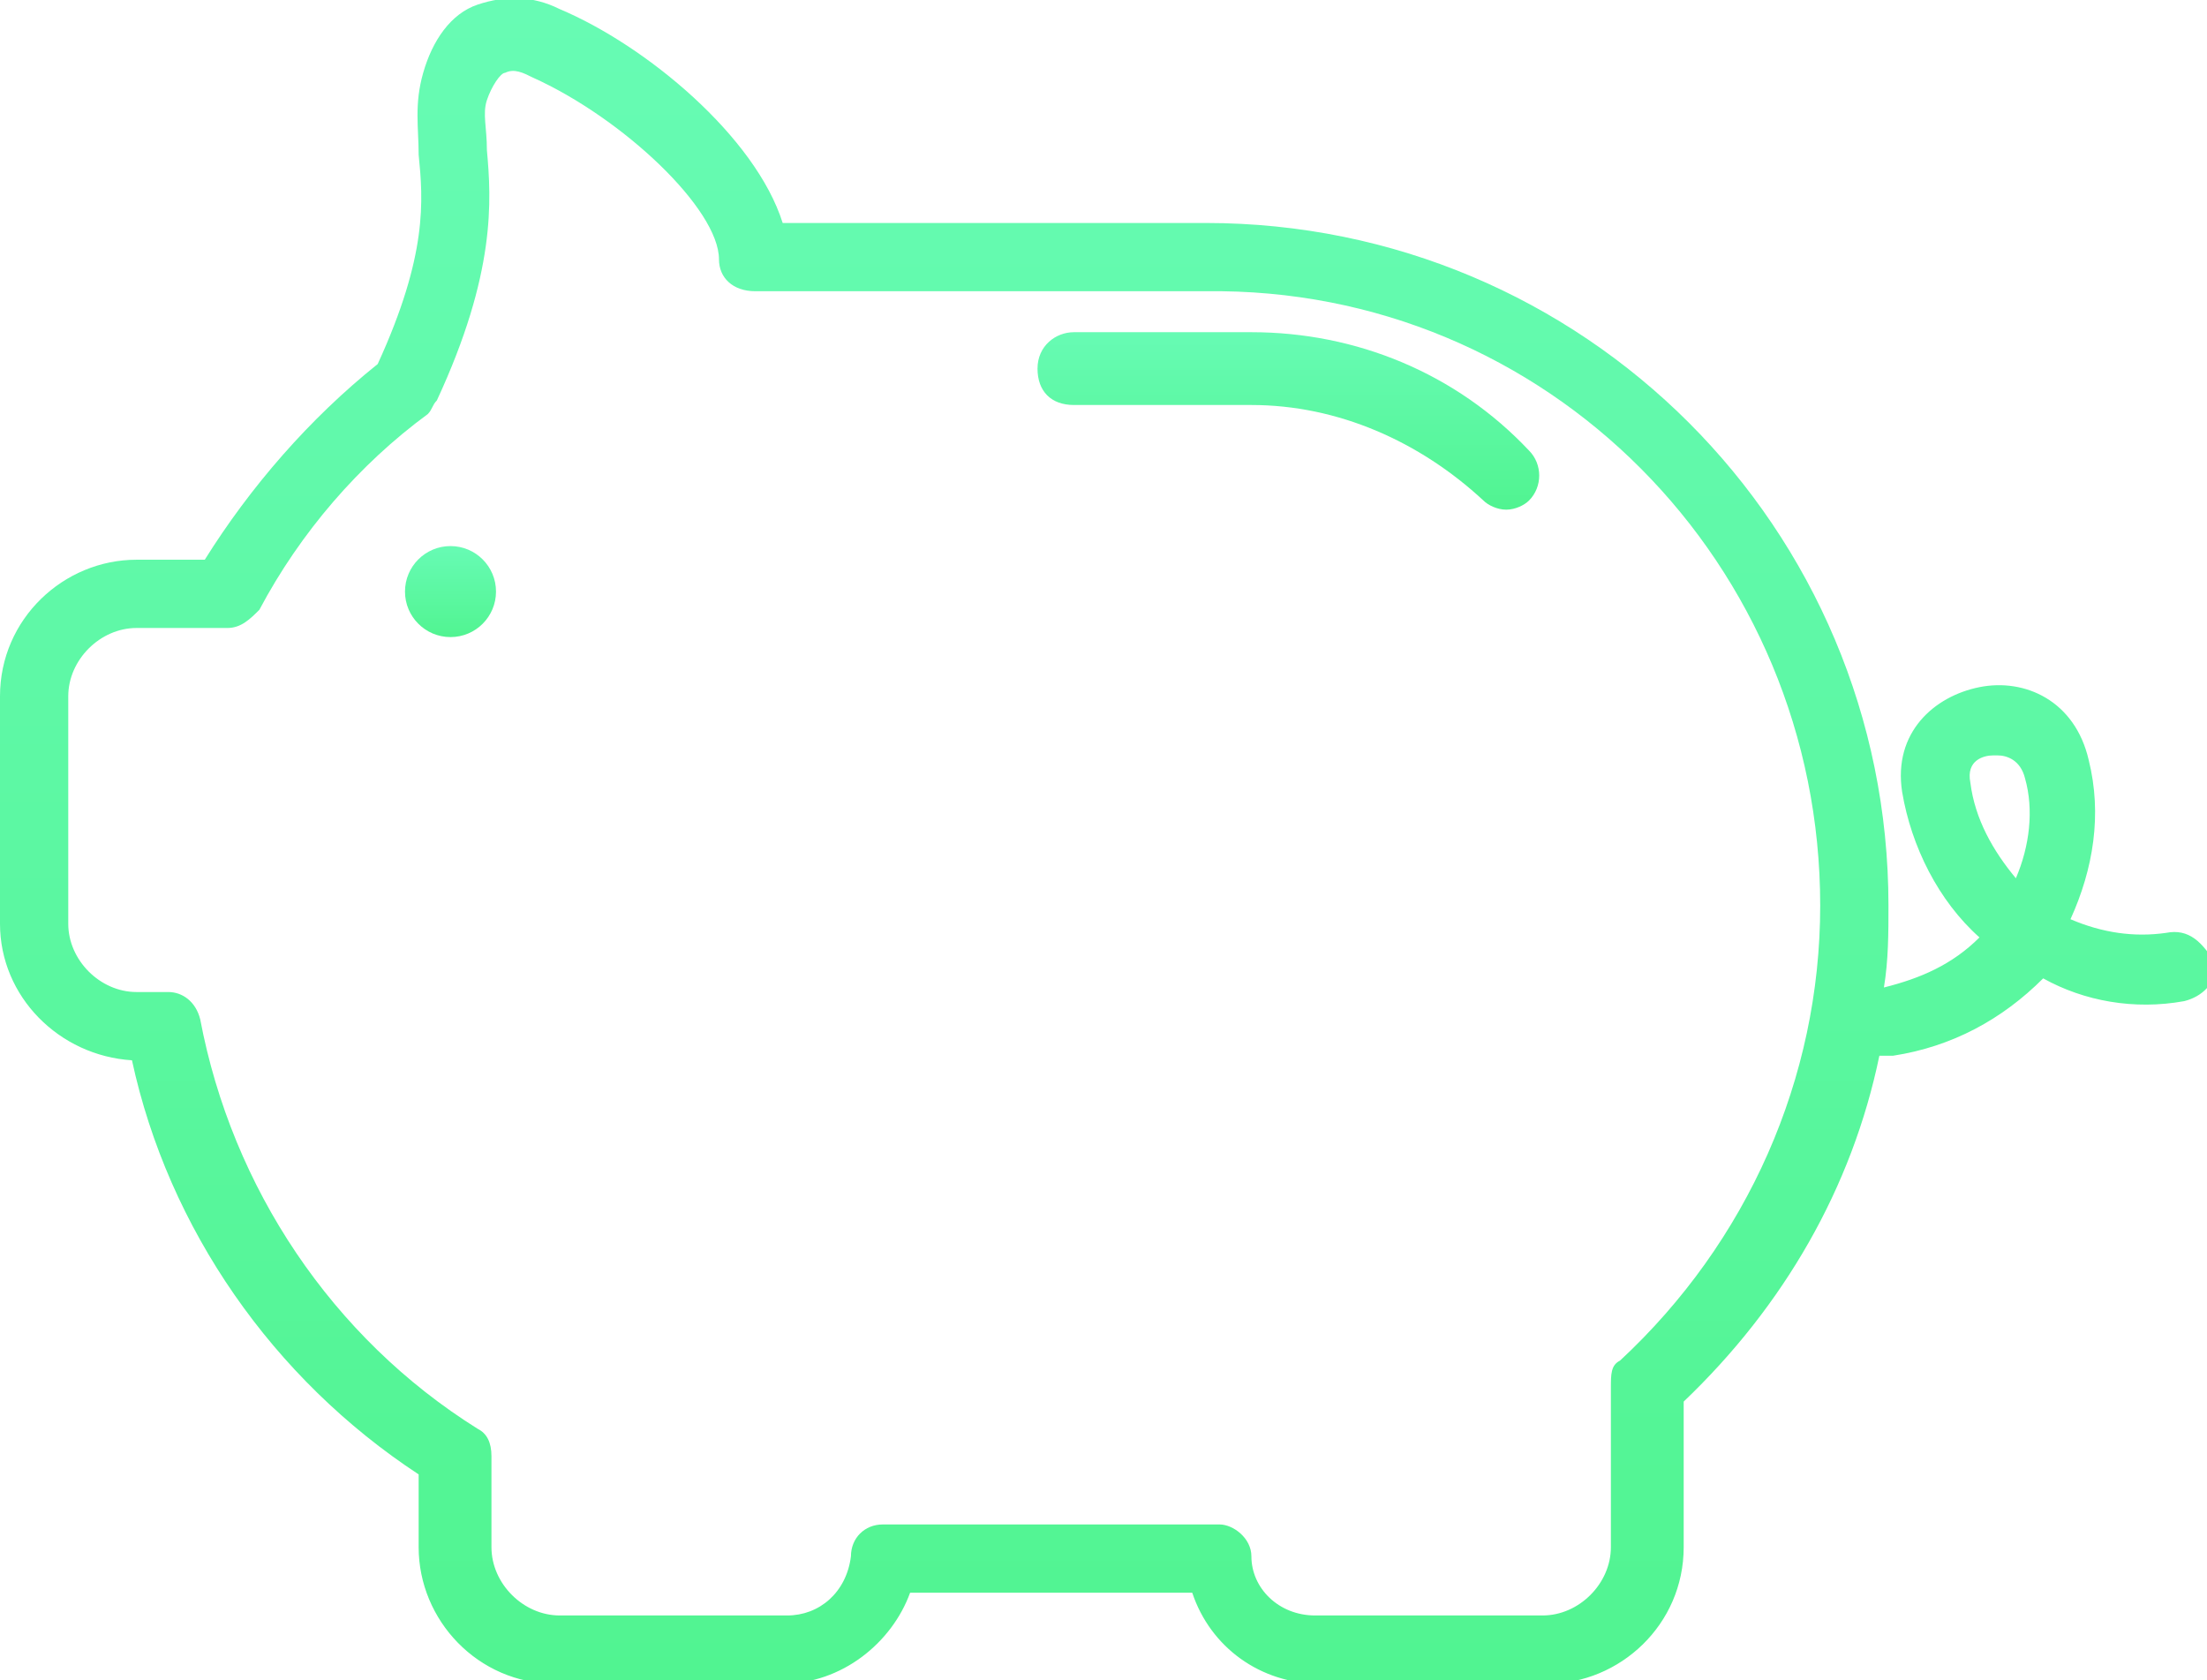
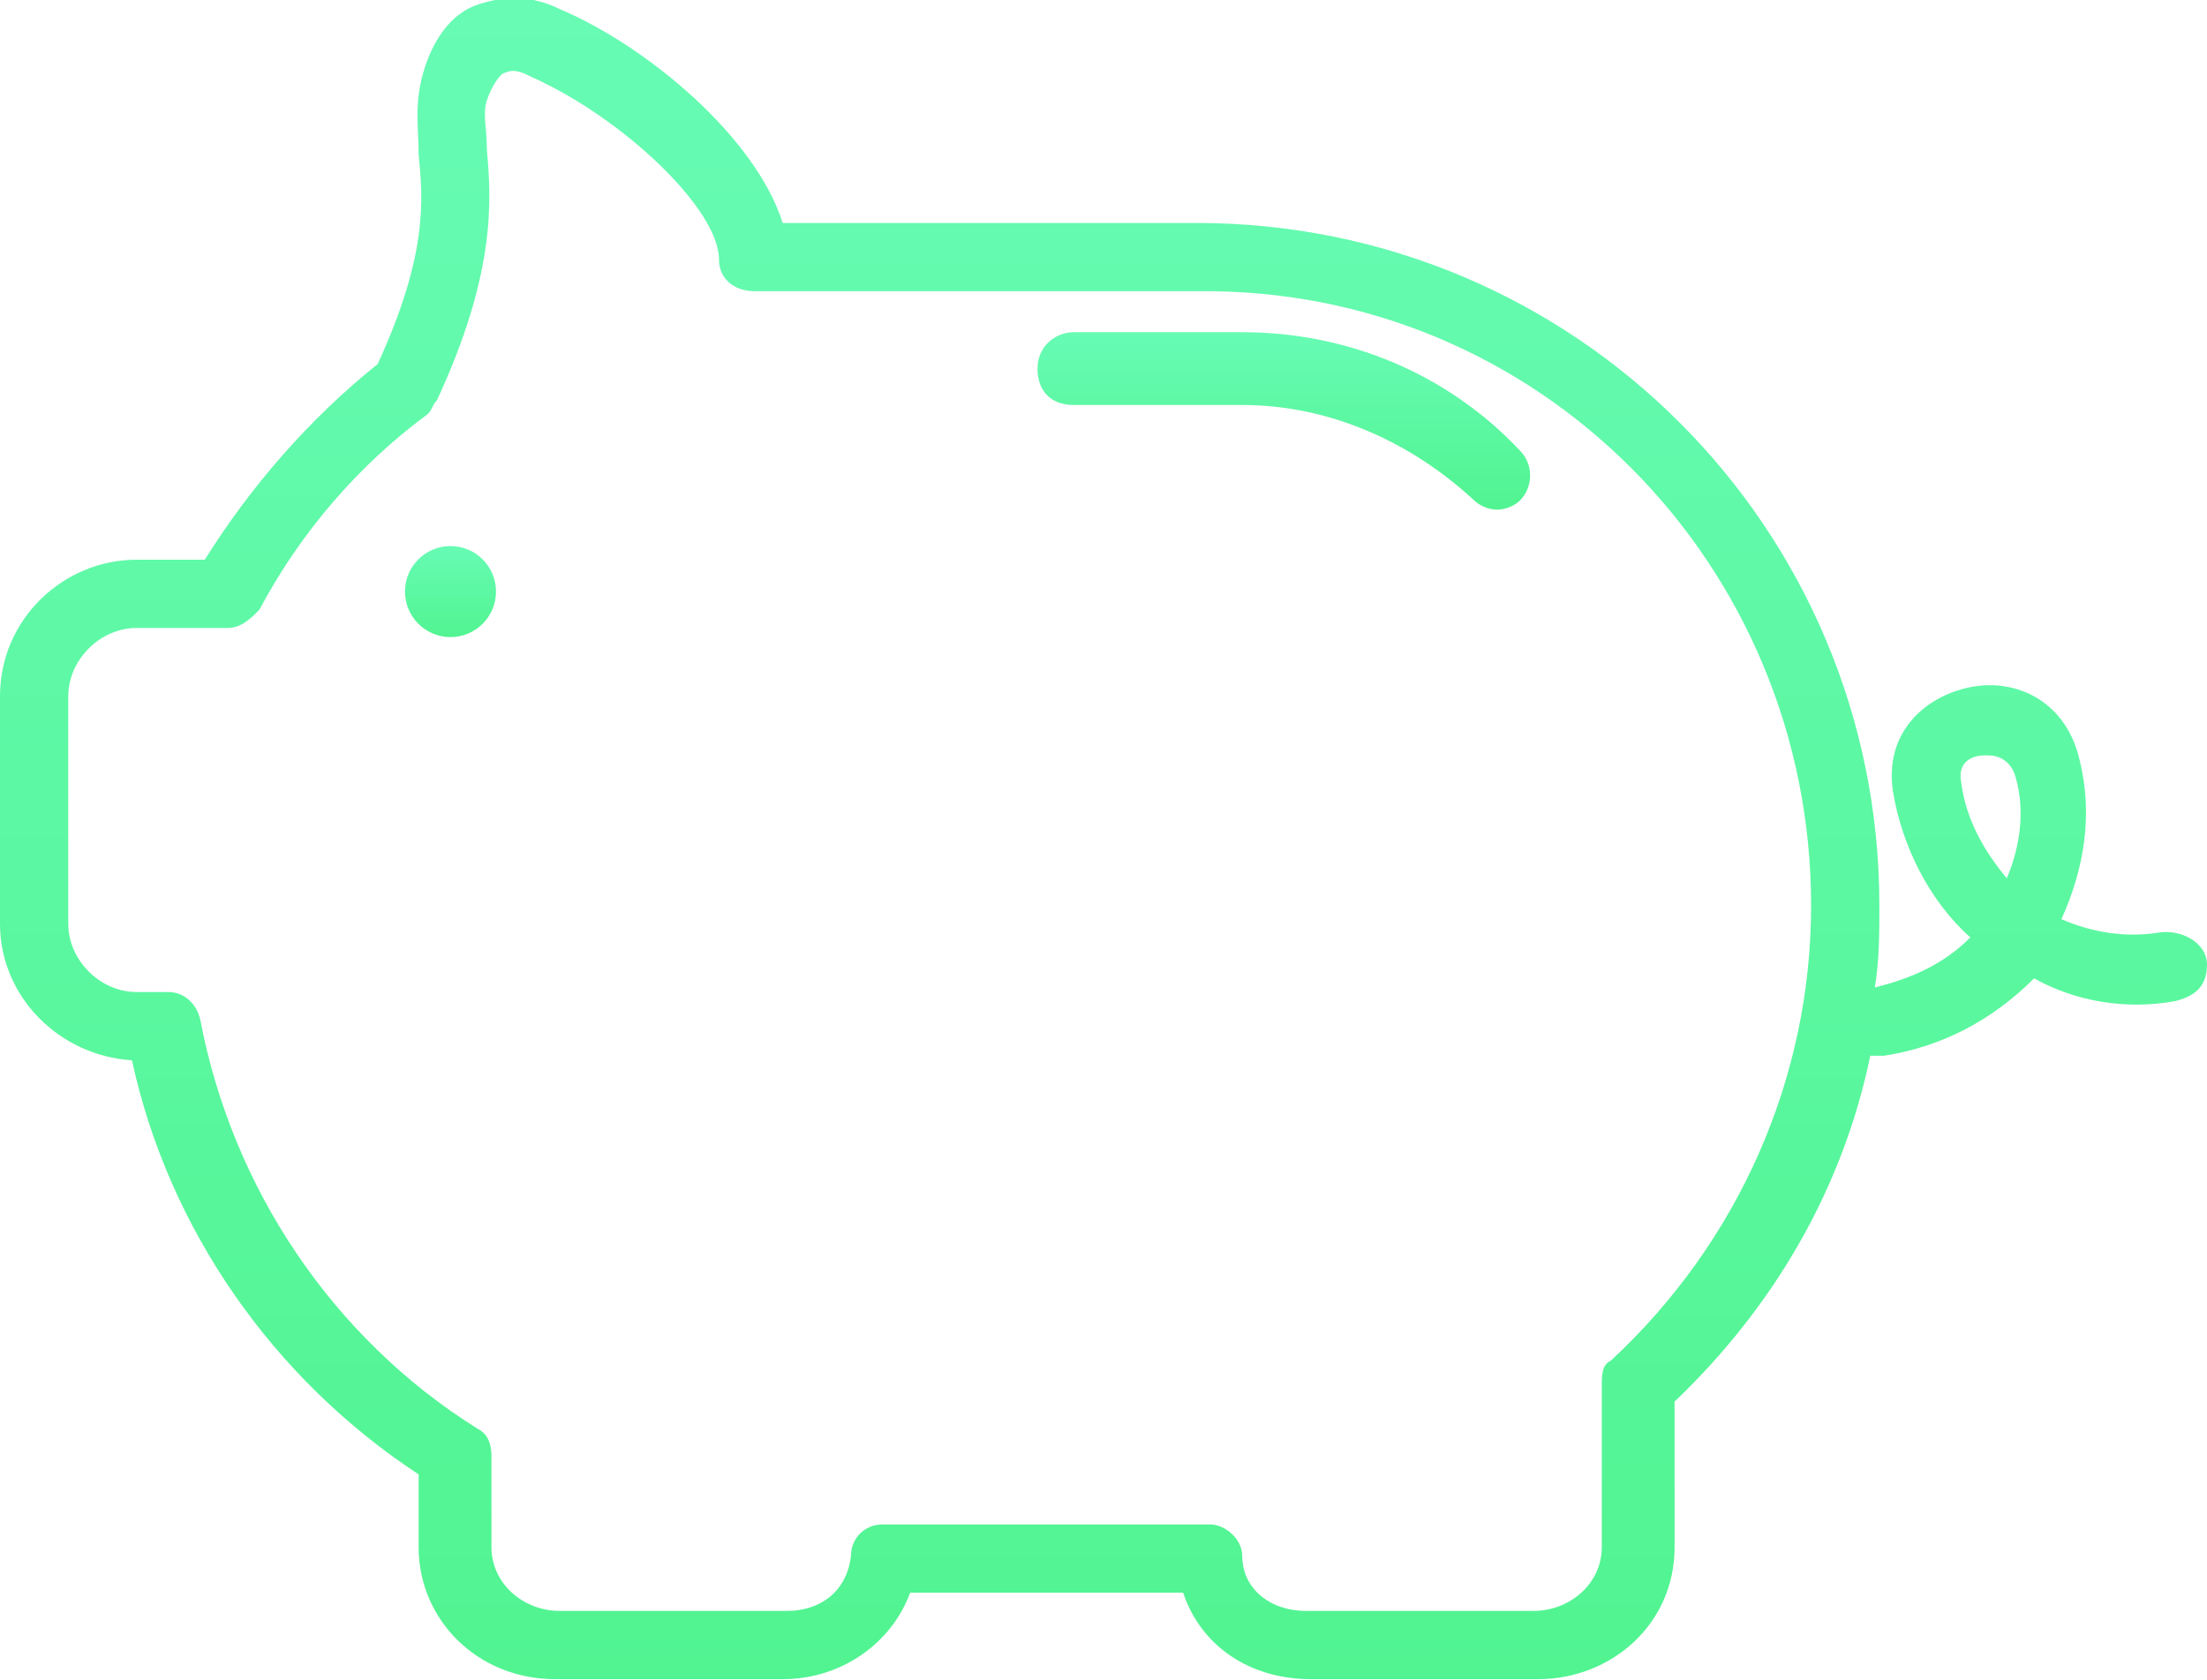
- <svg xmlns="http://www.w3.org/2000/svg" version="1.1" id="Layer_1" x="0px" y="0px" viewBox="0 0 48.5 36.9" enable-background="new 0 0 48.5 36.9" xml:space="preserve">
+ <svg xmlns="http://www.w3.org/2000/svg" version="1.1" id="Layer_1" x="0px" y="0px" viewBox="-281 378.1 48.5 36.9" enable-background="new -281 378.1 48.5 36.9" xml:space="preserve">
  <g id="XMLID_80_">
-     <linearGradient id="XMLID_126_" gradientUnits="userSpaceOnUse" x1="9.937" y1="14.022" x2="9.937" y2="11.992">
+     <linearGradient id="XMLID_2_" gradientUnits="userSpaceOnUse" x1="-271.1" y1="402.078" x2="-271.1" y2="404.108" gradientTransform="matrix(1 0 0 -1 0 794.2)">
      <stop offset="0" style="stop-color:#51F491" />
      <stop offset="1" style="stop-color:#67FBB4" />
    </linearGradient>
-     <circle id="XMLID_86_" fill="url(#XMLID_126_)" cx="9.9" cy="13" r="1" />
-     <linearGradient id="XMLID_127_" gradientUnits="userSpaceOnUse" x1="24.244" y1="36.94" x2="24.244" y2="-8.672332e-07">
+     <circle id="XMLID_86_" fill="url(#XMLID_2_)" cx="-271.1" cy="391.1" r="1" />
+     <linearGradient id="XMLID_3_" gradientUnits="userSpaceOnUse" x1="-256.756" y1="379.26" x2="-256.756" y2="416.1" gradientTransform="matrix(1 0 0 -1 0 794.2)">
      <stop offset="0" style="stop-color:#51F491" />
      <stop offset="1" style="stop-color:#67FBB4" />
    </linearGradient>
-     <path id="XMLID_82_" fill="url(#XMLID_127_)" d="M47.6,20.5c-0.7,0.1-1.4,0-2.1-0.3c0.5-1.1,0.7-2.3,0.4-3.5   c-0.3-1.3-1.4-1.8-2.4-1.6c-1,0.2-1.9,1-1.7,2.3c0.2,1.2,0.8,2.4,1.7,3.2c-0.6,0.6-1.3,0.9-2.1,1.1c0.1-0.6,0.1-1.2,0.1-1.8   c0-8.3-6.7-15-15-15h-9.3C16.6,3,14.2,1,12.3,0.2c-0.6-0.3-1.2-0.3-1.8-0.1c-0.6,0.2-1,0.8-1.2,1.5C9.1,2.3,9.2,2.8,9.2,3.4   c0.1,1,0.2,2.2-0.9,4.6c-1.5,1.2-2.8,2.7-3.8,4.3H3c-1.6,0-3,1.3-3,3v5c0,1.6,1.3,2.9,2.9,3c0.8,3.7,3.1,7,6.3,9.1V34   c0,1.6,1.3,3,3,3h5c1.3,0,2.4-0.9,2.8-2h6.2c0.4,1.2,1.5,2,2.8,2h5c1.6,0,3-1.3,3-3v-3.2c2.2-2.1,3.7-4.7,4.3-7.6   c0.1,0,0.1,0,0.2,0c0,0,0.1,0,0.1,0c1.3-0.2,2.4-0.8,3.3-1.7c0.9,0.5,2,0.7,3.1,0.5c0.4-0.1,0.7-0.4,0.7-0.8   C48.4,20.7,48.1,20.4,47.6,20.5z M35.6,29.9c-0.2,0.1-0.2,0.3-0.2,0.6V34c0,0.8-0.7,1.5-1.5,1.5h-5c-0.8,0-1.4-0.6-1.4-1.3   c0-0.4-0.4-0.7-0.7-0.7c0,0,0,0,0,0c0,0-0.2,0-0.2,0h-7.2c-0.4,0-0.7,0.3-0.7,0.7c-0.1,0.8-0.7,1.3-1.4,1.3h-5   c-0.8,0-1.5-0.7-1.5-1.5v-2c0-0.3-0.1-0.5-0.3-0.6c-3.2-2-5.4-5.3-6.1-9c-0.1-0.4-0.4-0.6-0.7-0.6H3c-0.8,0-1.5-0.7-1.5-1.5v-5   c0-0.8,0.7-1.5,1.5-1.5h2c0.3,0,0.5-0.2,0.7-0.4c0.9-1.7,2.2-3.2,3.7-4.3C9.5,9,9.5,8.9,9.6,8.8c1.3-2.8,1.2-4.4,1.1-5.5   c0-0.5-0.1-0.8,0-1.1c0.1-0.3,0.3-0.6,0.4-0.6c0.2-0.1,0.4,0,0.6,0.1c2,0.9,4.1,2.9,4.1,4c0,0.4,0.3,0.7,0.8,0.7h9.9   C34,6.3,40,12.4,40,19.9C40,23.7,38.4,27.3,35.6,29.9z M44.3,19.3c-0.5-0.6-0.9-1.3-1-2.1c-0.1-0.5,0.3-0.6,0.5-0.6   c0,0,0.1,0,0.1,0c0.2,0,0.5,0.1,0.6,0.5C44.7,17.8,44.6,18.6,44.3,19.3z" />
-     <linearGradient id="XMLID_128_" gradientUnits="userSpaceOnUse" x1="28.357" y1="11.149" x2="28.357" y2="7.31">
+     <path id="XMLID_82_" fill="url(#XMLID_3_)" d="M-233.6,398.6c-0.7,0.1-1.4,0-2.1-0.3c0.5-1.1,0.7-2.3,0.4-3.5   c-0.3-1.3-1.4-1.8-2.4-1.6c-1,0.2-1.9,1-1.7,2.3c0.2,1.2,0.8,2.4,1.7,3.2c-0.6,0.6-1.3,0.9-2.1,1.1c0.1-0.6,0.1-1.2,0.1-1.8   c0-8.3-6.7-15-15-15h-9.1c-0.6-1.9-3-3.9-4.9-4.7c-0.6-0.3-1.2-0.3-1.8-0.1c-0.6,0.2-1,0.8-1.2,1.5c-0.2,0.7-0.1,1.2-0.1,1.8   c0.1,1,0.2,2.2-0.9,4.6c-1.5,1.2-2.8,2.7-3.8,4.3h-1.5c-1.6,0-3,1.3-3,3v5c0,1.6,1.3,2.9,2.9,3c0.8,3.7,3.1,7,6.3,9.1v1.6   c0,1.6,1.3,2.9,3,2.9h5c1.3,0,2.4-0.8,2.8-1.9h6c0.4,1.2,1.5,1.9,2.8,1.9h5c1.6,0,3-1.2,3-2.9v-3.2c2.2-2.1,3.7-4.7,4.3-7.6   c0.1,0,0.1,0,0.2,0h0.1c1.3-0.2,2.4-0.8,3.3-1.7c0.9,0.5,2,0.7,3.1,0.5c0.4-0.1,0.7-0.3,0.7-0.8   C-232.5,398.8-233.1,398.5-233.6,398.6z M-245.6,408c-0.2,0.1-0.2,0.3-0.2,0.6v3.5c0,0.8-0.7,1.4-1.5,1.4h-5   c-0.8,0-1.4-0.5-1.4-1.2c0-0.4-0.4-0.7-0.7-0.7l0,0h-0.2h-7c-0.4,0-0.7,0.3-0.7,0.7c-0.1,0.8-0.7,1.2-1.4,1.2h-5   c-0.8,0-1.5-0.6-1.5-1.4v-2c0-0.3-0.1-0.5-0.3-0.6c-3.2-2-5.4-5.3-6.1-9c-0.1-0.4-0.4-0.6-0.7-0.6h-0.7c-0.8,0-1.5-0.7-1.5-1.5v-5   c0-0.8,0.7-1.5,1.5-1.5h2c0.3,0,0.5-0.2,0.7-0.4c0.9-1.7,2.2-3.2,3.7-4.3c0.1-0.1,0.1-0.2,0.2-0.3c1.3-2.8,1.2-4.4,1.1-5.5   c0-0.5-0.1-0.8,0-1.1c0.1-0.3,0.3-0.6,0.4-0.6c0.2-0.1,0.4,0,0.6,0.1c2,0.9,4.1,2.9,4.1,4c0,0.4,0.3,0.7,0.8,0.7h9.7   c7.5-0.1,13.5,6,13.5,13.5C-241.2,401.8-242.8,405.4-245.6,408z M-236.9,397.4c-0.5-0.6-0.9-1.3-1-2.1c-0.1-0.5,0.3-0.6,0.5-0.6   h0.1c0.2,0,0.5,0.1,0.6,0.5C-236.5,395.9-236.6,396.7-236.9,397.4z" />
+     <linearGradient id="XMLID_4_" gradientUnits="userSpaceOnUse" x1="-252.793" y1="404.951" x2="-252.793" y2="408.79" gradientTransform="matrix(1 0 0 -1 0 794.2)">
      <stop offset="0" style="stop-color:#51F491" />
      <stop offset="1" style="stop-color:#67FBB4" />
    </linearGradient>
-     <path id="XMLID_81_" fill="url(#XMLID_128_)" d="M27.5,7.3h-3.9c-0.4,0-0.8,0.3-0.8,0.8s0.3,0.8,0.8,0.8h3.9c1.9,0,3.7,0.8,5.1,2.1   c0.1,0.1,0.3,0.2,0.5,0.2s0.4-0.1,0.5-0.2c0.3-0.3,0.3-0.8,0-1.1C32,8.2,29.8,7.3,27.5,7.3z" />
+     <path id="XMLID_81_" fill="url(#XMLID_4_)" d="M-253.7,385.4h-3.7c-0.4,0-0.8,0.3-0.8,0.8s0.3,0.8,0.8,0.8h3.7   c1.9,0,3.7,0.8,5.1,2.1c0.1,0.1,0.3,0.2,0.5,0.2s0.4-0.1,0.5-0.2c0.3-0.3,0.3-0.8,0-1.1C-249.2,386.3-251.4,385.4-253.7,385.4z" />
  </g>
</svg>
